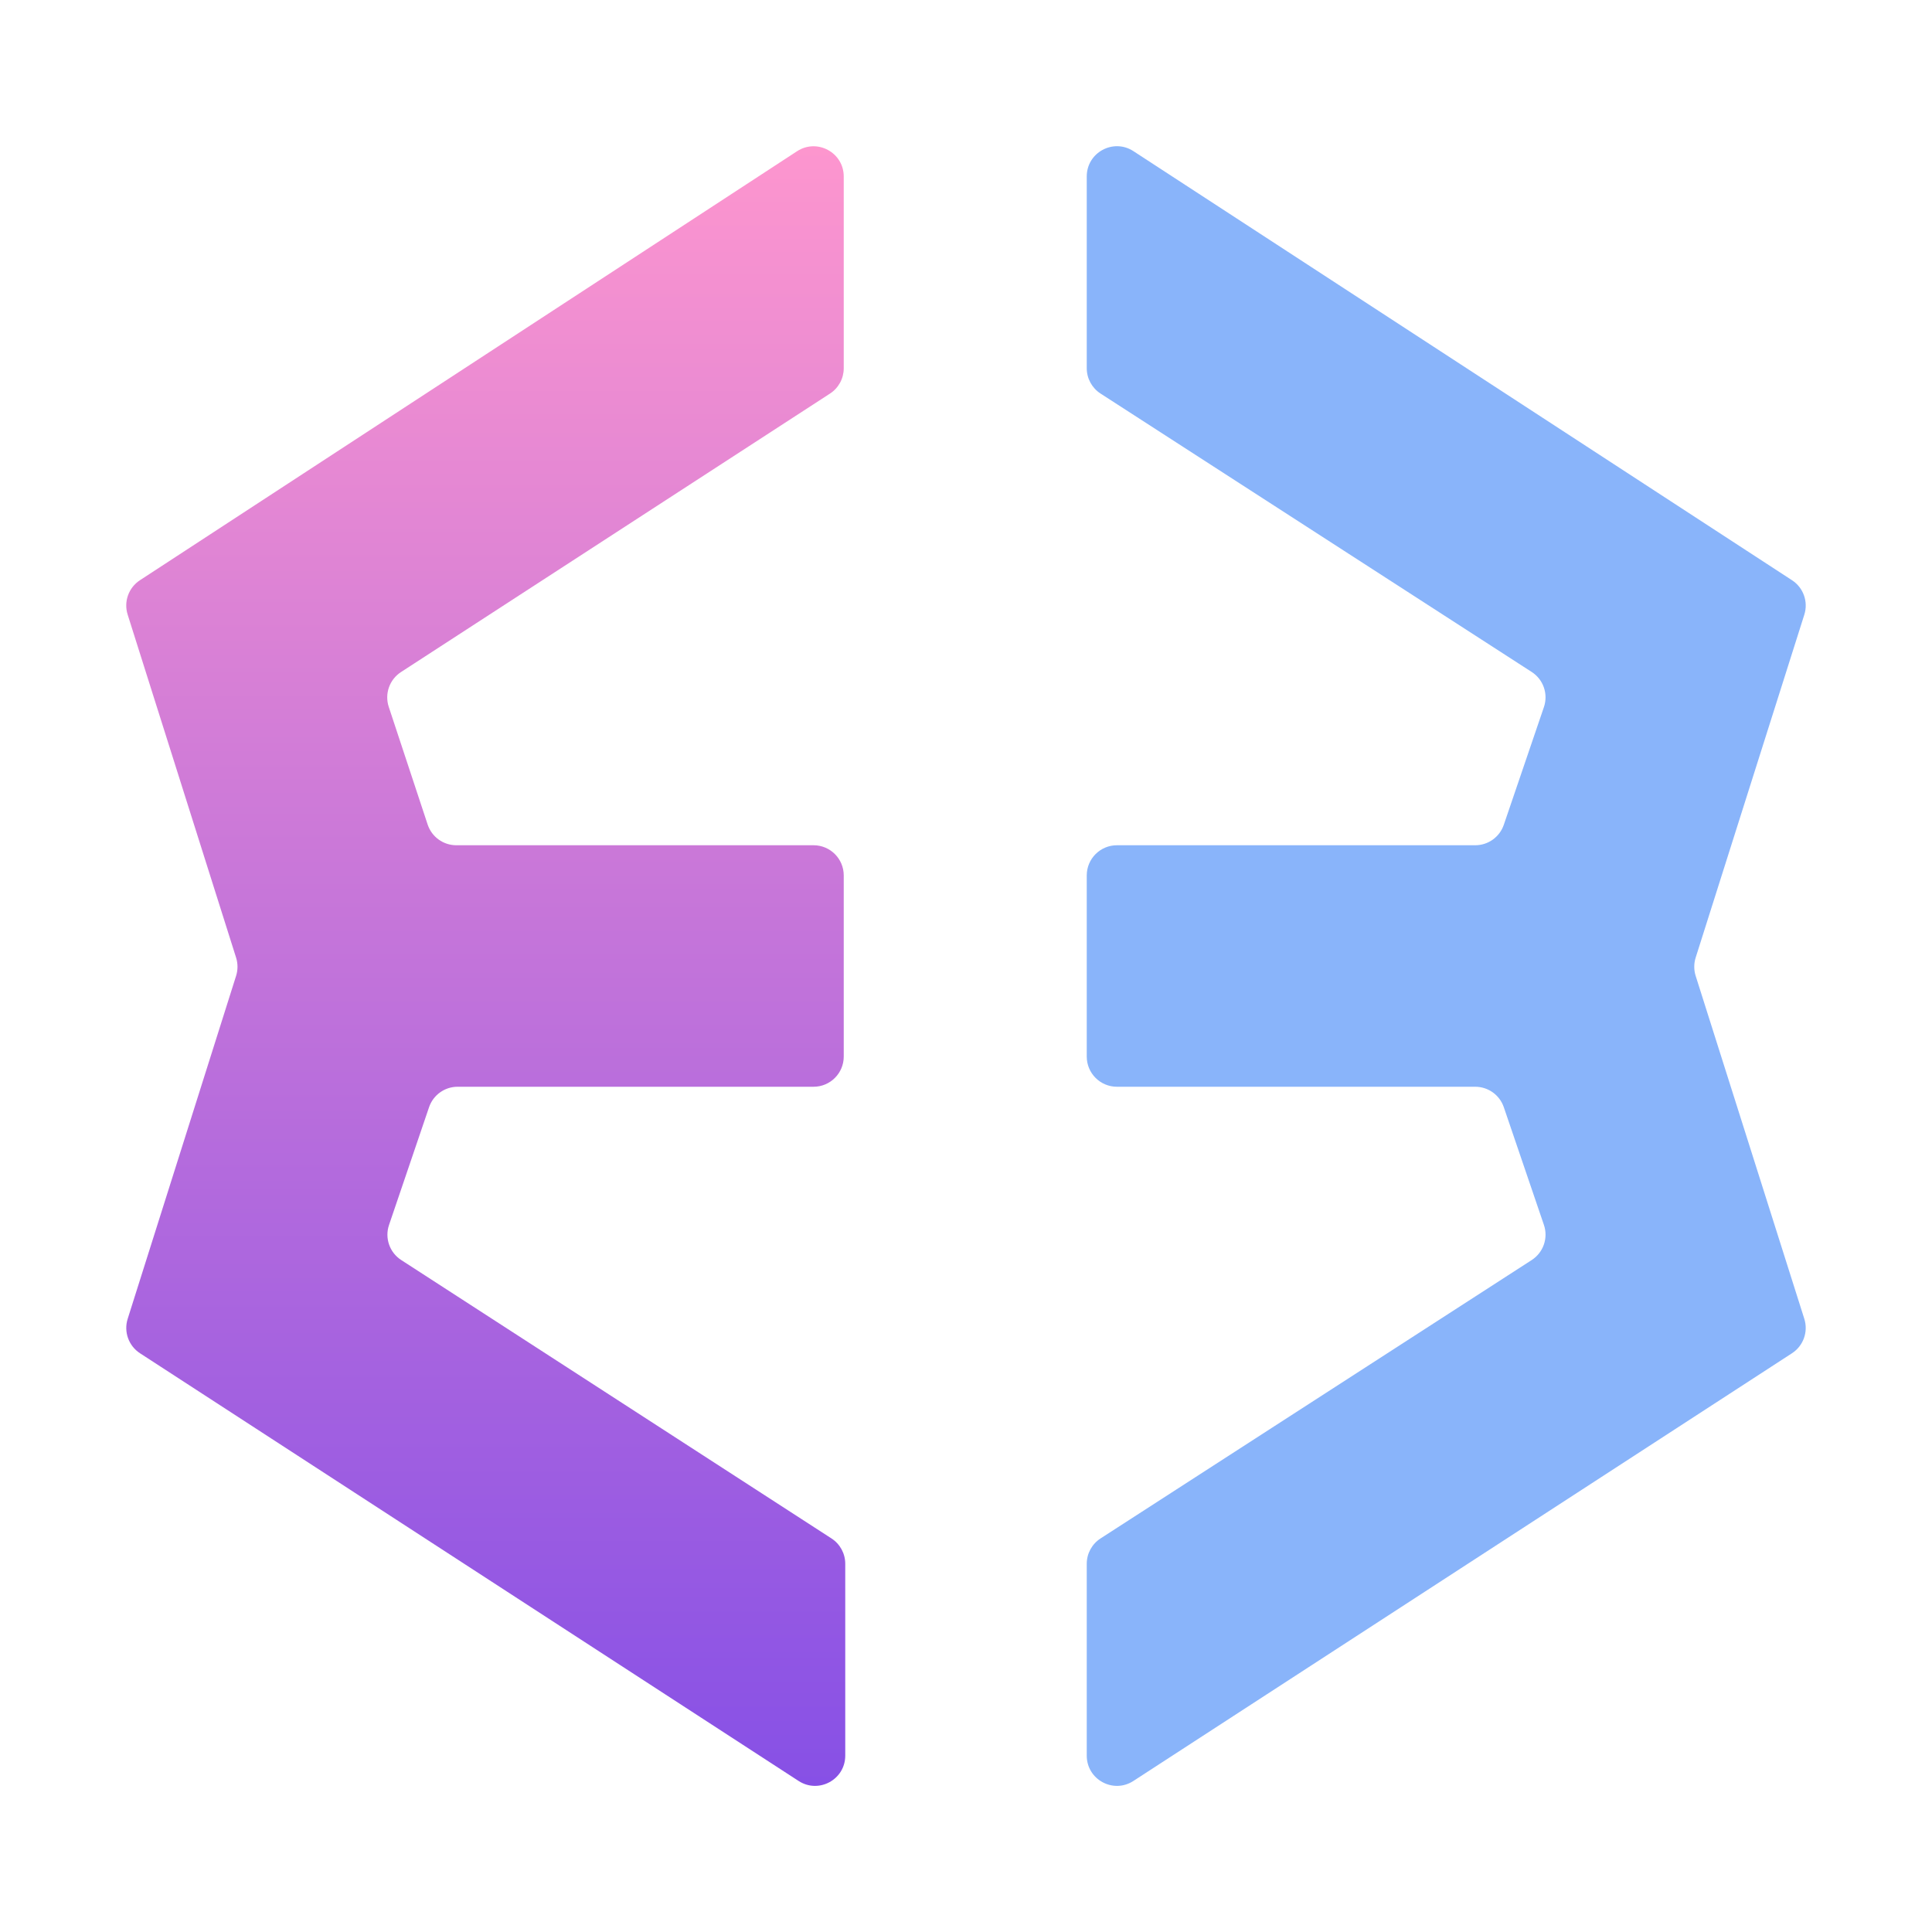
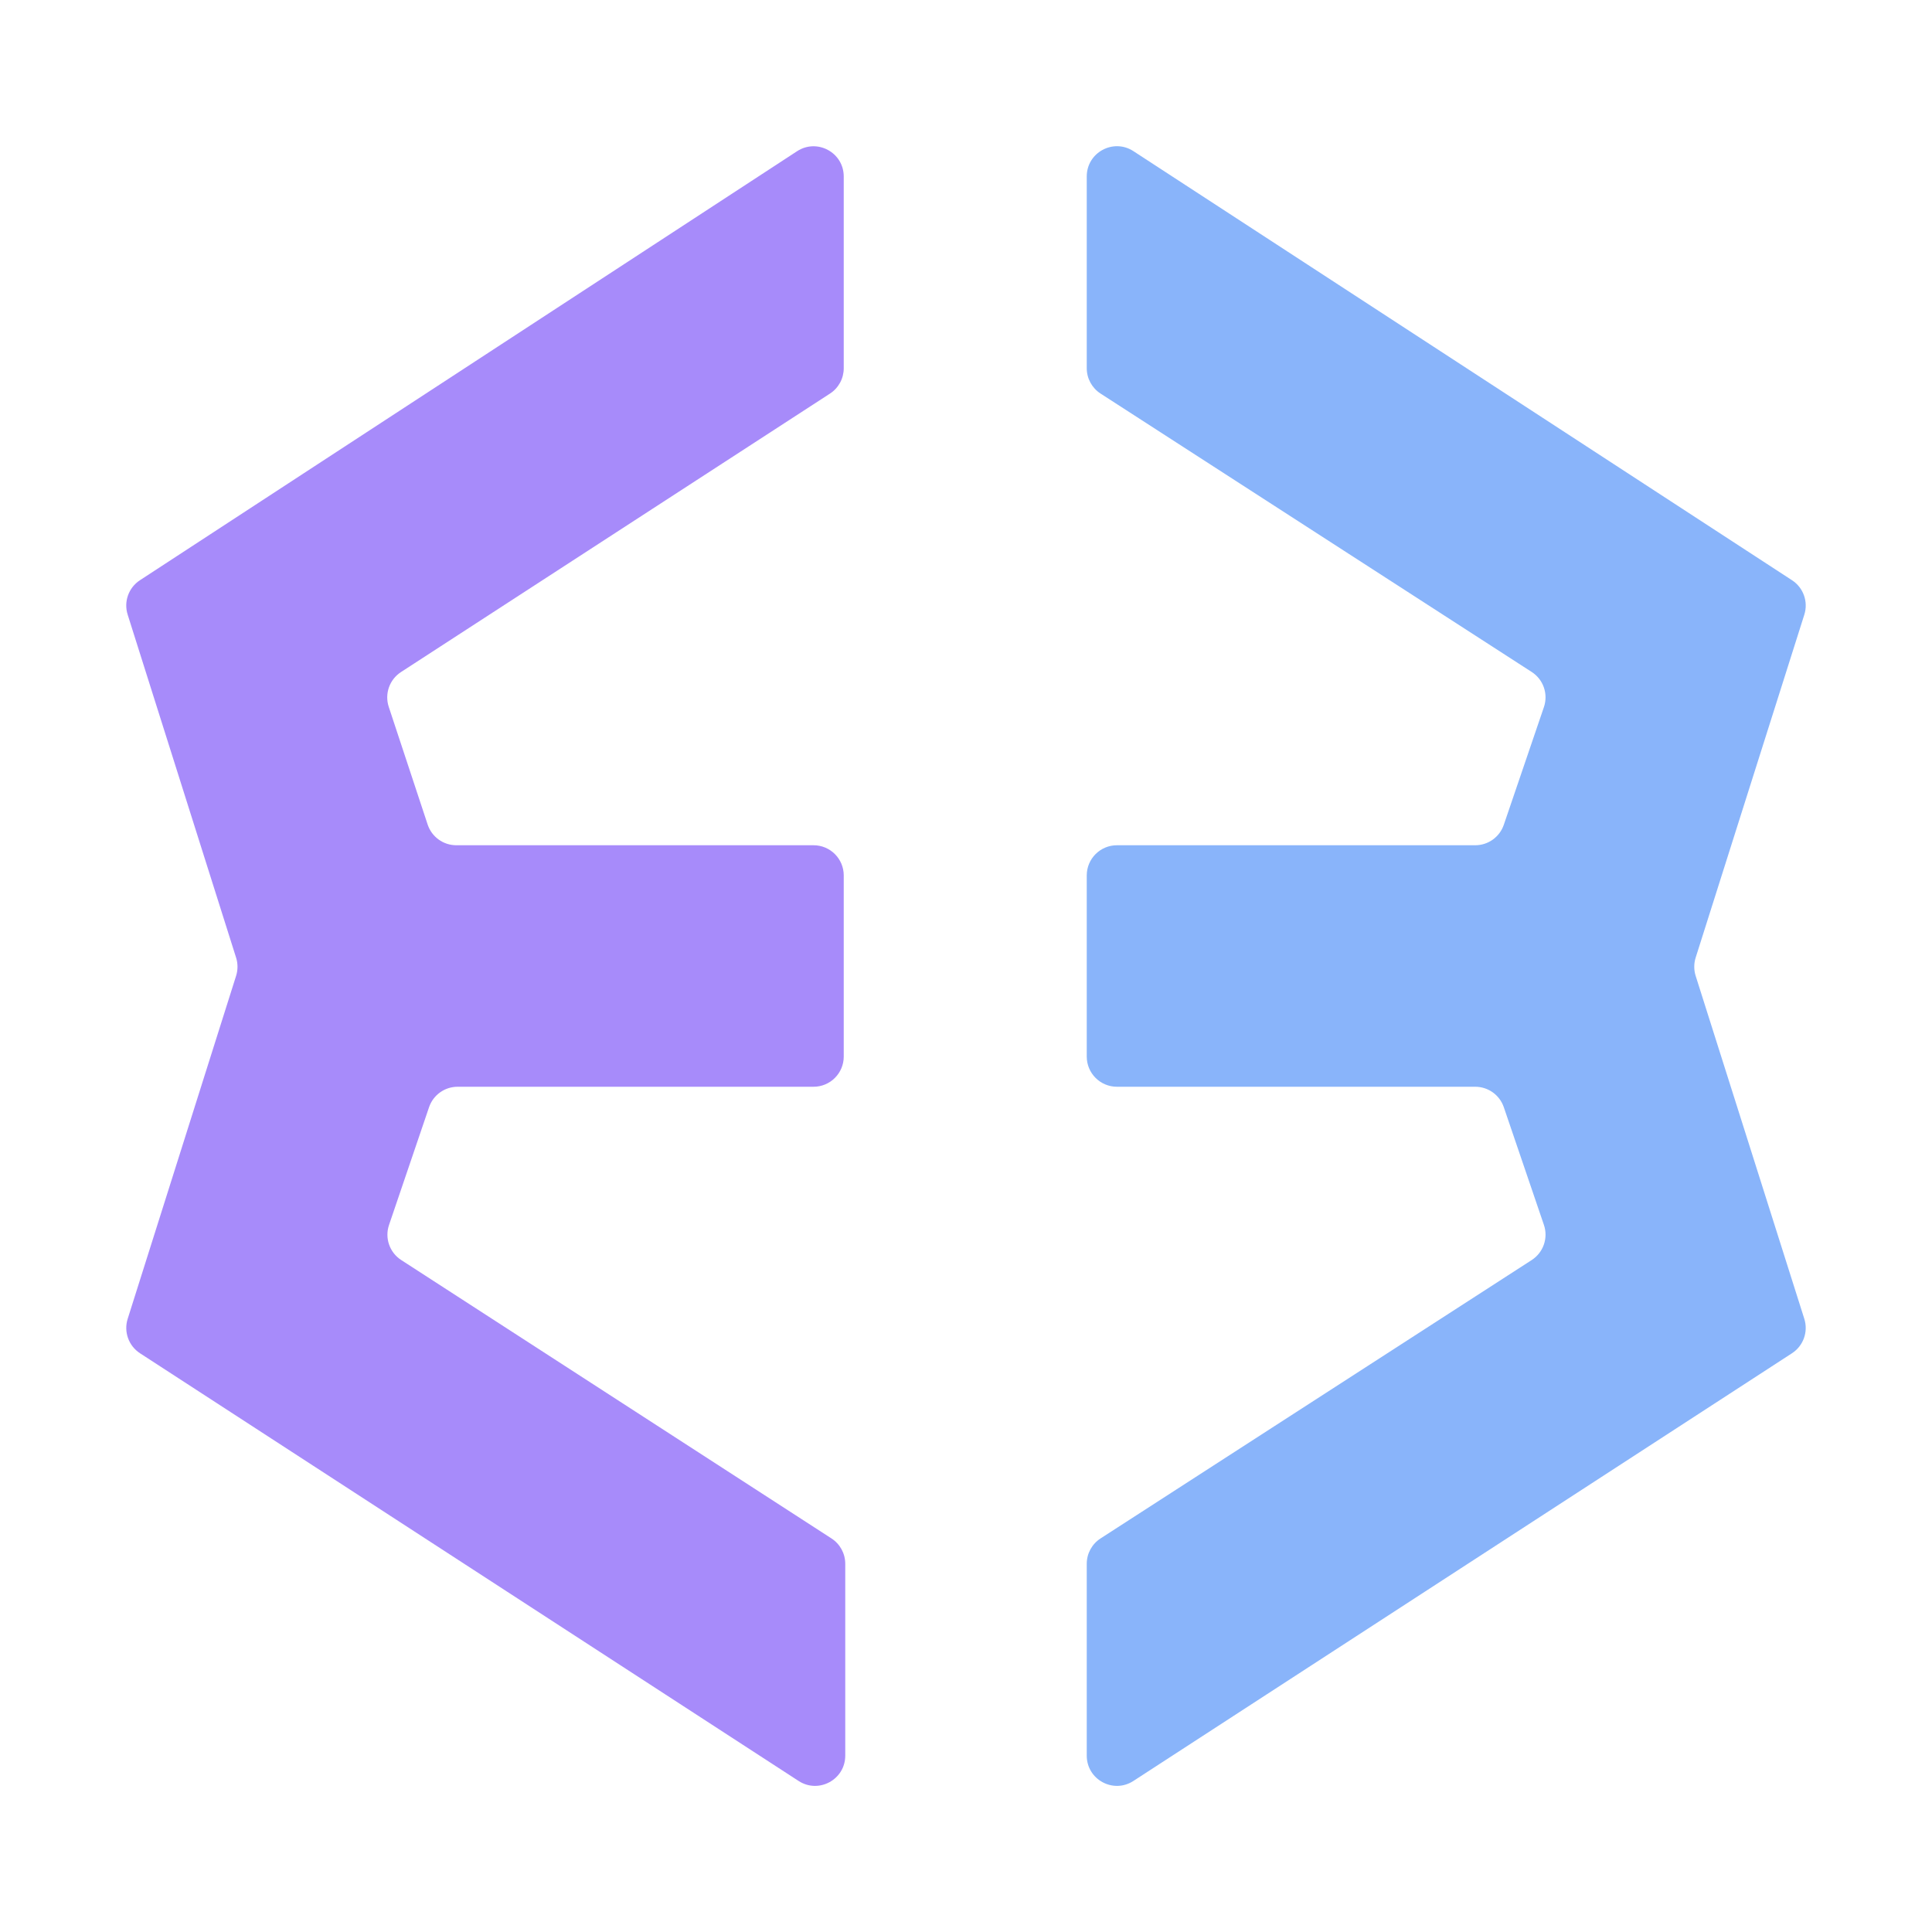
<svg xmlns="http://www.w3.org/2000/svg" width="128" height="128" viewBox="0 0 128 128" fill="none">
  <path d="M119.541 40.722C119.812 39.865 119.479 38.932 118.726 38.442L75.092 10.014C73.761 9.148 72 10.102 72 11.69V24.395C72 25.074 72.345 25.707 72.915 26.075L101.48 44.52C102.251 45.017 102.585 45.976 102.289 46.845L99.631 54.645C99.355 55.455 98.594 56 97.738 56H74C72.895 56 72 56.895 72 58V70C72 71.105 72.895 72 74 72H97.738C98.594 72 99.355 72.545 99.631 73.355L102.289 81.155C102.585 82.024 102.251 82.983 101.48 83.481L72.915 101.925C72.345 102.293 72 102.926 72 103.605V116.316C72 117.903 73.759 118.858 75.089 117.994L118.723 89.657C119.477 89.167 119.812 88.234 119.54 87.376L112.342 64.654C112.218 64.261 112.218 63.839 112.342 63.446L119.541 40.722Z" fill="url(#paint0_linear_735_57)" />
  <path d="M28.426 73.356C28.702 72.545 29.463 72 30.32 72H53.9C55.004 72 55.9 71.105 55.9 70V58C55.9 56.895 55.004 56 53.9 56H30.232C29.369 56 28.604 55.447 28.333 54.628L25.756 46.832C25.471 45.968 25.804 45.022 26.566 44.526L54.989 26.076C55.557 25.707 55.9 25.076 55.9 24.398V11.694C55.9 10.105 54.137 9.151 52.806 10.02L9.271 38.442C8.52 38.933 8.187 39.864 8.458 40.72L15.642 63.447C15.766 63.84 15.766 64.261 15.642 64.653L8.459 87.377C8.188 88.234 8.522 89.167 9.276 89.657L52.911 117.994C54.241 118.858 56 117.903 56 116.316V103.604C56 102.926 55.656 102.293 55.087 101.925L26.581 83.48C25.811 82.982 25.479 82.025 25.774 81.157L28.426 73.356Z" fill="url(#paint1_linear_735_57)" />
  <defs>
    <linearGradient id="paint0_linear_735_57" x1="96" y1="120" x2="96" y2="8" gradientUnits="userSpaceOnUse">
      <stop stop-color="#89b4fa" />
      <stop offset="1" stop-color="#89b4fa" />
    </linearGradient>
    <linearGradient id="paint1_linear_735_57" x1="32" y1="8" x2="32" y2="120" gradientUnits="userSpaceOnUse">
-       <stop stop-color="#FF97CE" />
-       <stop offset="1" stop-color="#854FE6" />
+       <stop stop-color="#a78bfa" />
+       <stop offset="1" stop-color="#a78bfa" />
    </linearGradient>
  </defs>
</svg>
